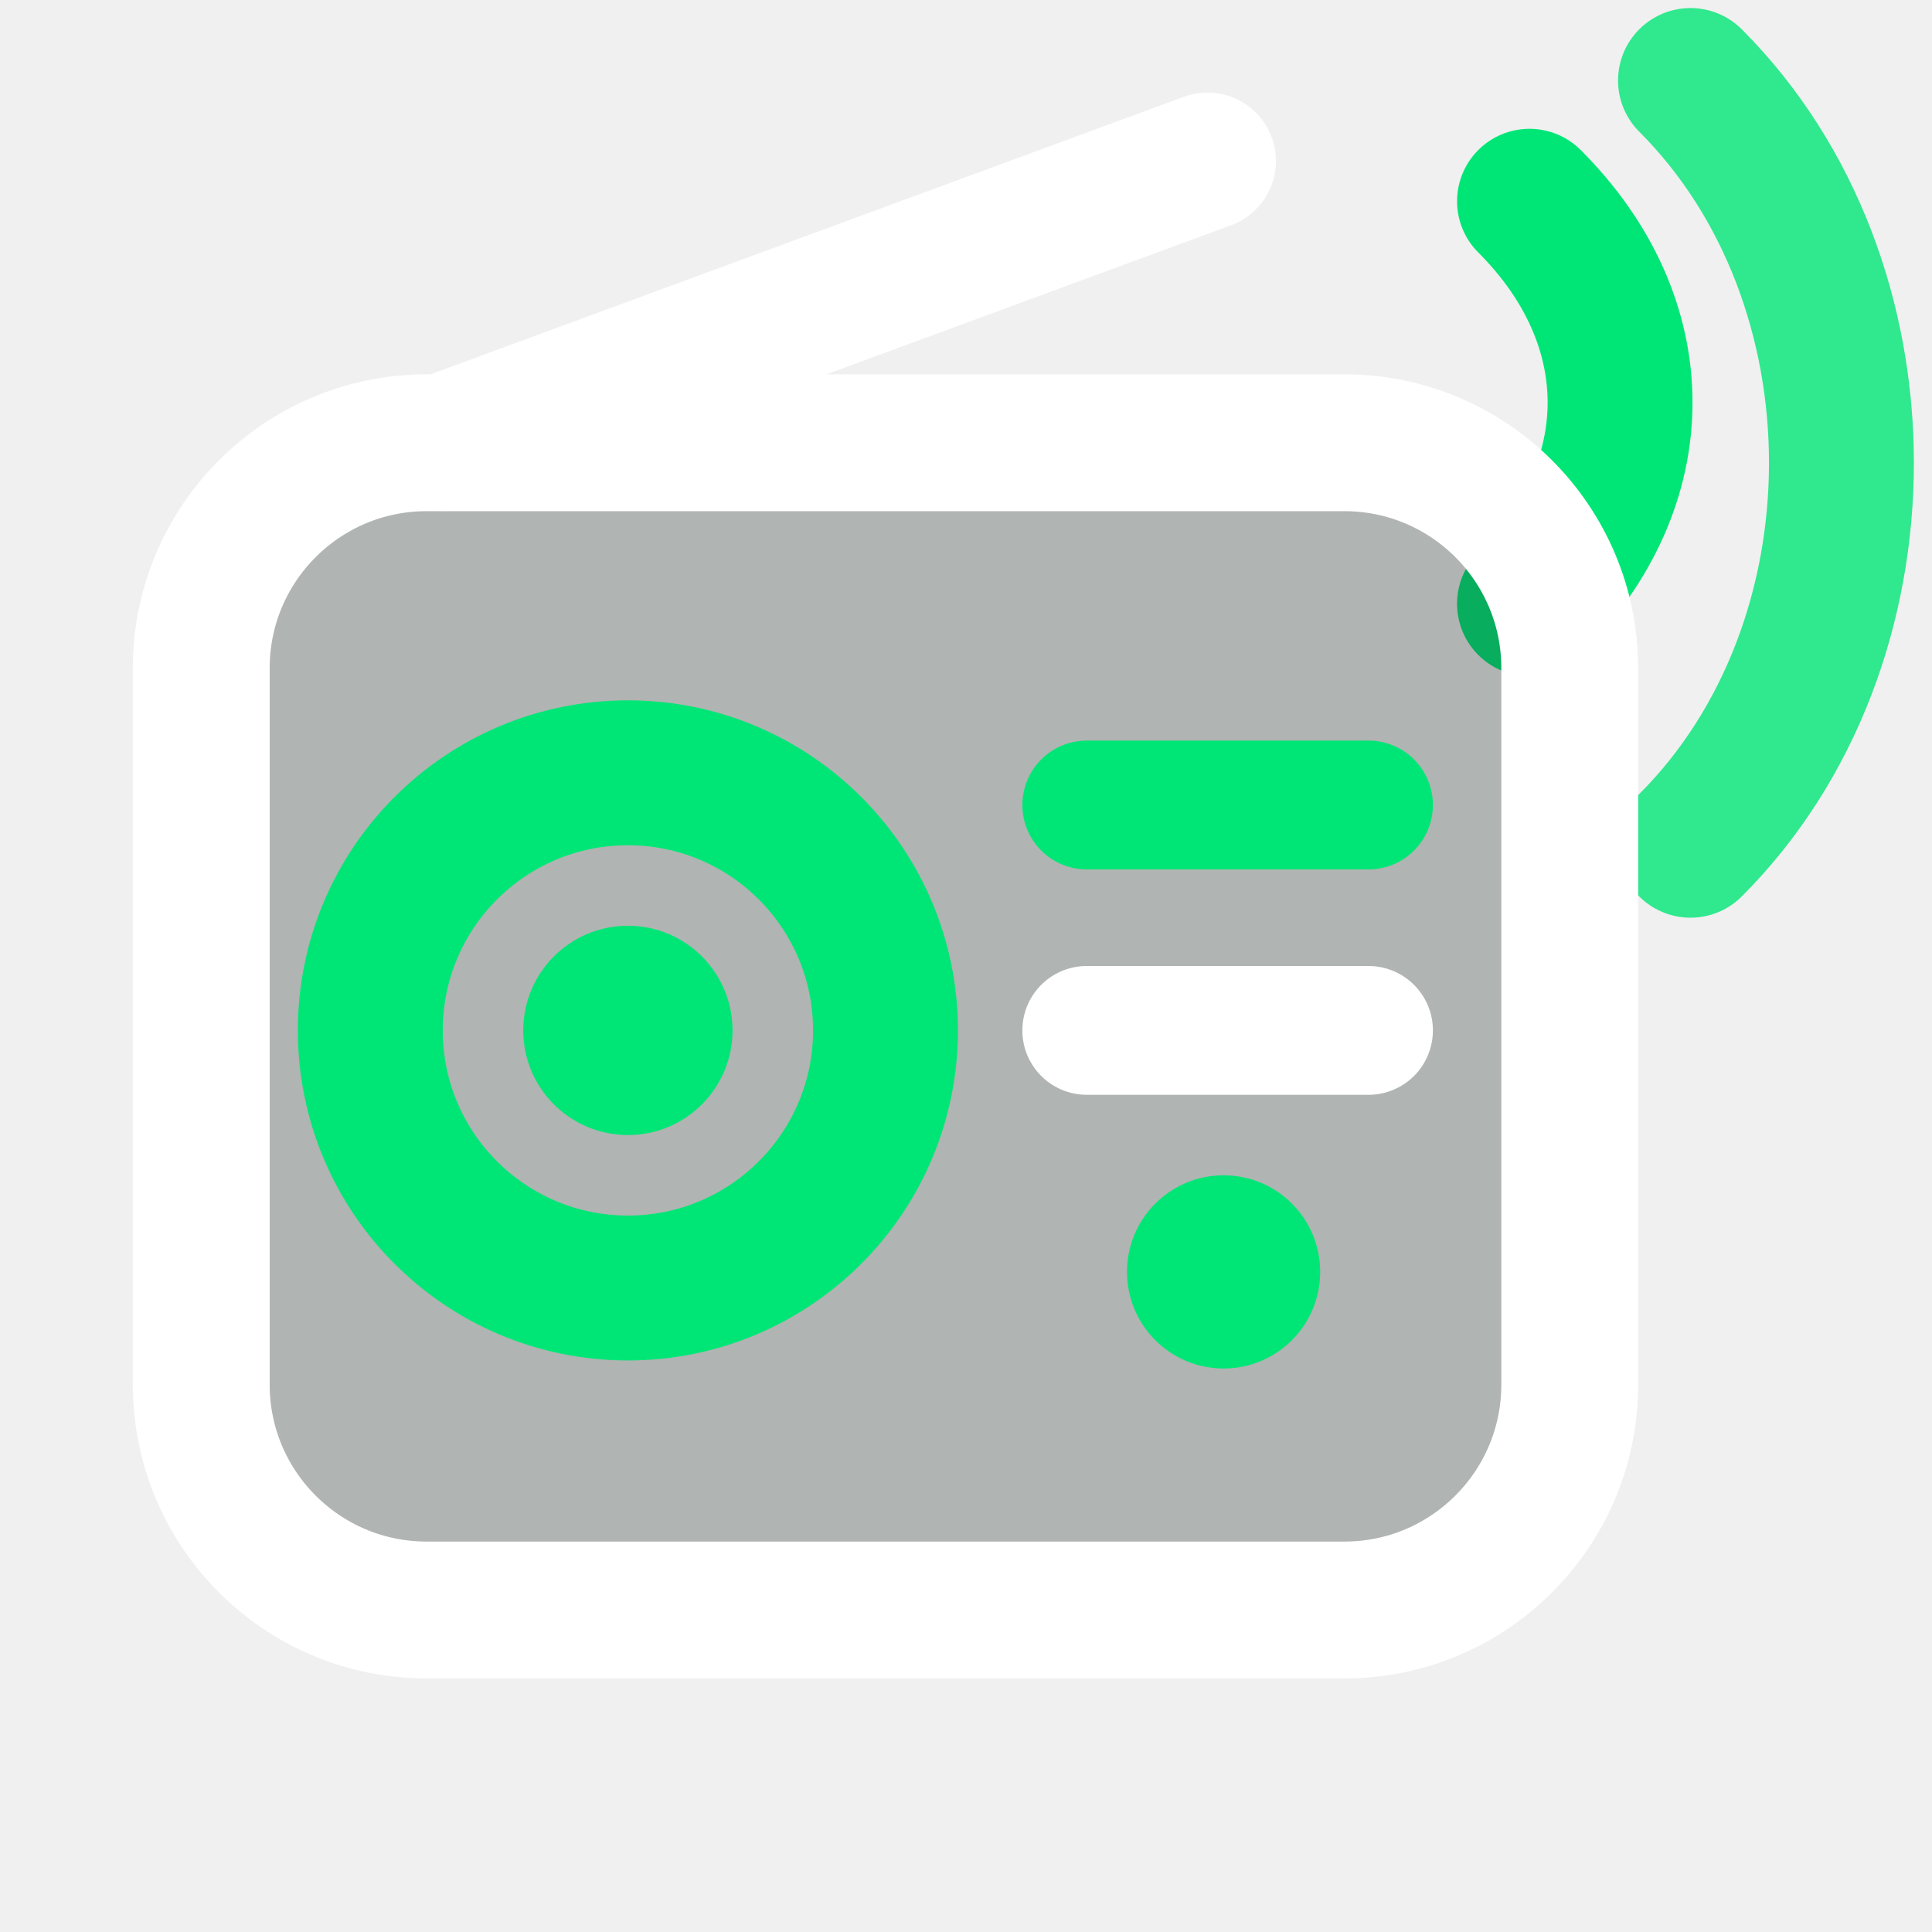
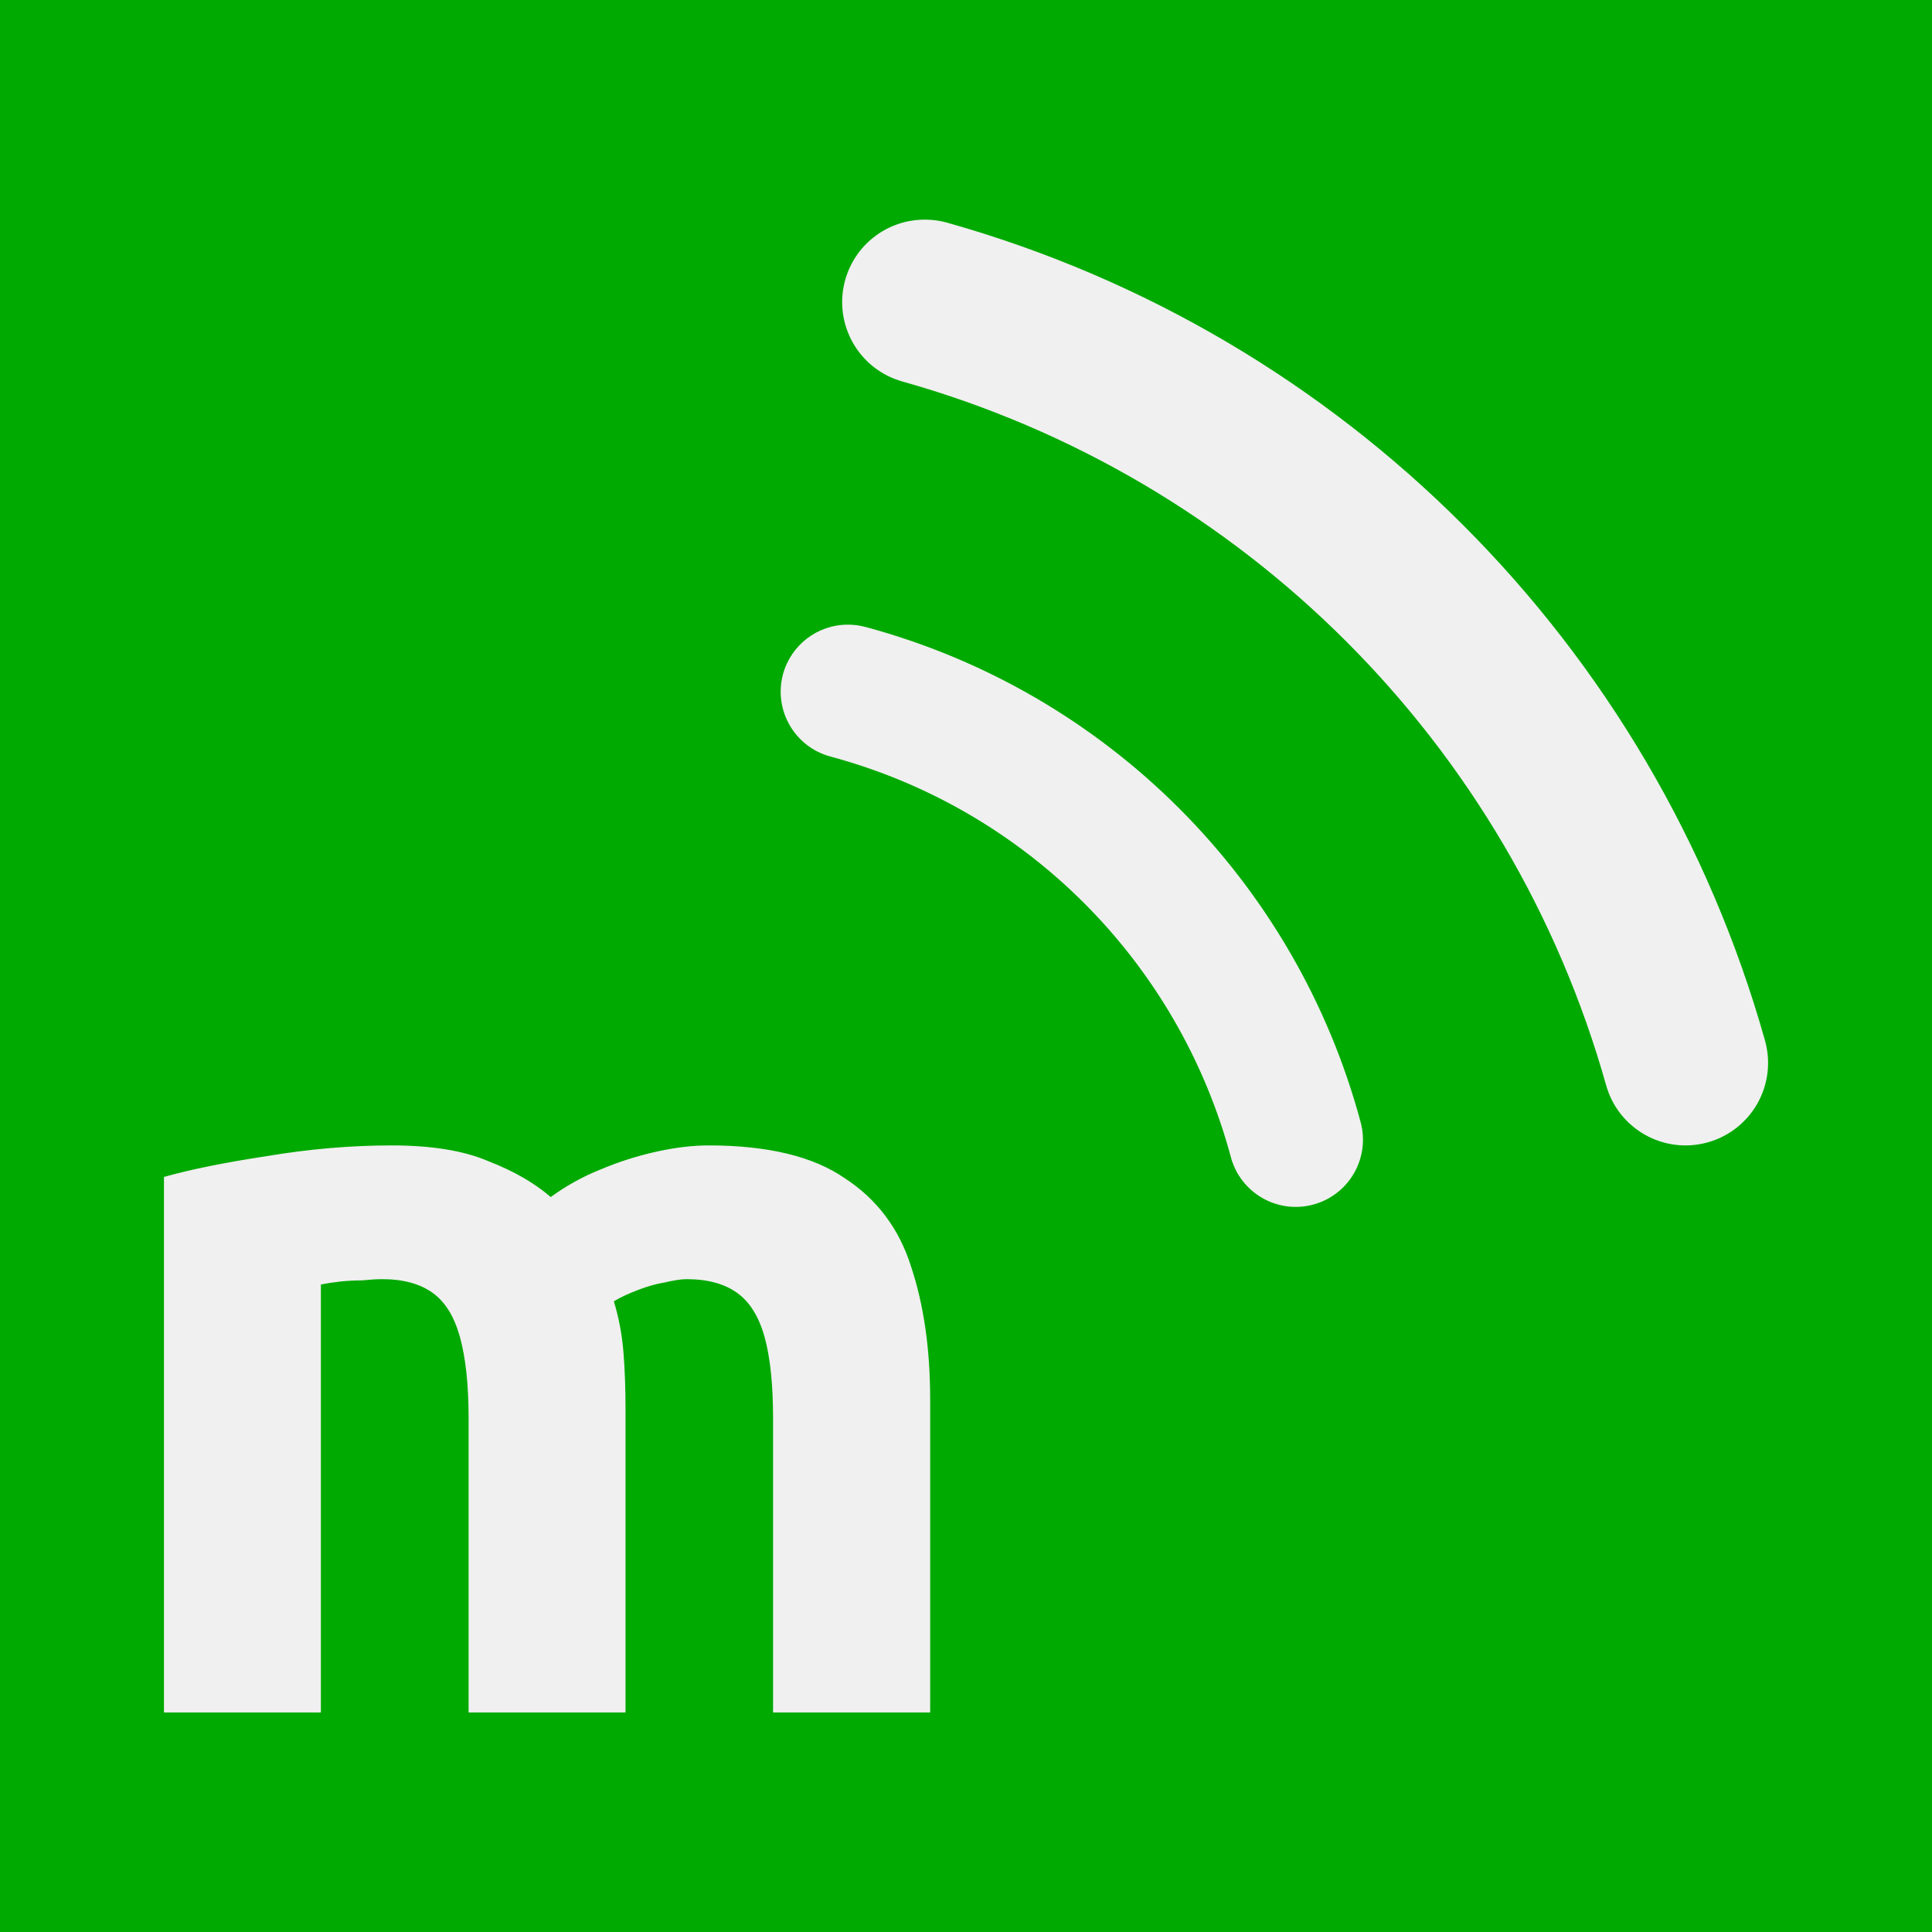
- <svg xmlns="http://www.w3.org/2000/svg" viewBox="0 0 24 24" width="24" height="24">
-   <g fill="none" stroke-linecap="round" stroke-linejoin="round">
-     <path d="M19 2.5 C20.5 4 20.5 6 19 7.5" stroke="#00e676" stroke-width="1.8" />
-     <path d="M21 1 C23.5 3.5 23.5 8 21 10.5" stroke="#00e676" stroke-width="1.8" opacity="0.8" />
-     <path d="M5.5 5.5 L15 2" stroke="#ffffff" stroke-width="1.7" />
-     <rect x="2.5" y="5.5" width="17" height="14.5" rx="2.8" stroke="#ffffff" stroke-width="1.7" fill="#1b2a22" fill-opacity="0.3" />
-     <circle cx="7.8" cy="12.8" r="3.2" stroke="#00e676" stroke-width="1.8" />
-     <circle cx="7.8" cy="12.8" r="1.3" fill="#00e676" />
-     <line x1="13.5" y1="10" x2="17" y2="10" stroke="#00e676" stroke-width="1.6" />
-     <line x1="13.5" y1="12.8" x2="17" y2="12.8" stroke="#ffffff" stroke-width="1.6" />
-     <circle cx="15.2" cy="15.8" r="1.2" fill="#00e676" />
-   </g>
+ <svg xmlns="http://www.w3.org/2000/svg" viewBox="0 0 22 22" version="1.1" id="svg5412">
+   <defs id="defs5416" />
+   <style type="text/css" id="current-color-scheme">
+     .ColorScheme-Text { color: #232629; }
+     .ColorScheme-PositiveText { color: #27ae60; }
+   </style>
+   <path id="rect1037" style="opacity:1;fill:#00aa00;stroke-width:28.488;stroke-opacity:0.21;paint-order:markers fill stroke;stop-color:#000000" d="M 0 0 L 0 22 L 22 22 L 22 0 L 0 0 z M 10.49 2.502 A 0.939 0.939 0 0 1 10.783 2.535 C 15.297 3.805 18.827 7.334 20.098 11.848 A 0.939 0.939 0 0 1 19.447 13.008 A 0.939 0.939 0 0 1 18.289 12.357 C 17.195 8.471 14.161 5.437 10.275 4.344 A 0.939 0.939 0 0 1 9.625 3.186 A 0.939 0.939 0 0 1 10.49 2.502 z M 9.656 7.113 A 0.765 0.765 0 0 1 9.854 7.139 C 12.603 7.878 14.754 10.029 15.494 12.779 A 0.765 0.765 0 0 1 14.953 13.717 A 0.765 0.765 0 0 1 14.016 13.176 C 13.417 10.95 11.683 9.214 9.457 8.615 A 0.765 0.765 0 0 1 8.916 7.678 A 0.765 0.765 0 0 1 9.656 7.113 z M 4.459 13.043 C 4.915 13.043 5.283 13.103 5.562 13.223 C 5.85 13.335 6.087 13.471 6.271 13.631 C 6.447 13.503 6.636 13.398 6.836 13.318 C 7.044 13.23 7.255 13.163 7.471 13.115 C 7.687 13.067 7.886 13.043 8.07 13.043 C 8.742 13.043 9.259 13.168 9.619 13.416 C 9.987 13.656 10.239 13.992 10.375 14.424 C 10.519 14.856 10.592 15.36 10.592 15.936 L 10.592 19.5 L 8.803 19.5 L 8.803 16.15 C 8.803 15.766 8.771 15.459 8.707 15.227 C 8.643 14.995 8.539 14.827 8.395 14.723 C 8.251 14.619 8.058 14.566 7.818 14.566 C 7.754 14.566 7.67 14.58 7.566 14.604 C 7.47 14.62 7.372 14.648 7.268 14.688 C 7.164 14.727 7.07 14.77 6.99 14.818 C 7.046 15.002 7.084 15.198 7.1 15.406 C 7.116 15.606 7.123 15.823 7.123 16.055 L 7.123 19.5 L 5.336 19.5 L 5.336 16.15 C 5.336 15.766 5.302 15.459 5.238 15.227 C 5.174 14.995 5.072 14.827 4.928 14.723 C 4.784 14.619 4.592 14.566 4.352 14.566 C 4.28 14.566 4.203 14.572 4.123 14.58 C 4.043 14.58 3.963 14.584 3.883 14.592 C 3.811 14.6 3.734 14.611 3.654 14.627 L 3.654 19.5 L 1.867 19.5 L 1.867 13.402 C 2.179 13.314 2.571 13.236 3.043 13.164 C 3.523 13.084 3.995 13.043 4.459 13.043 z " />
</svg>
